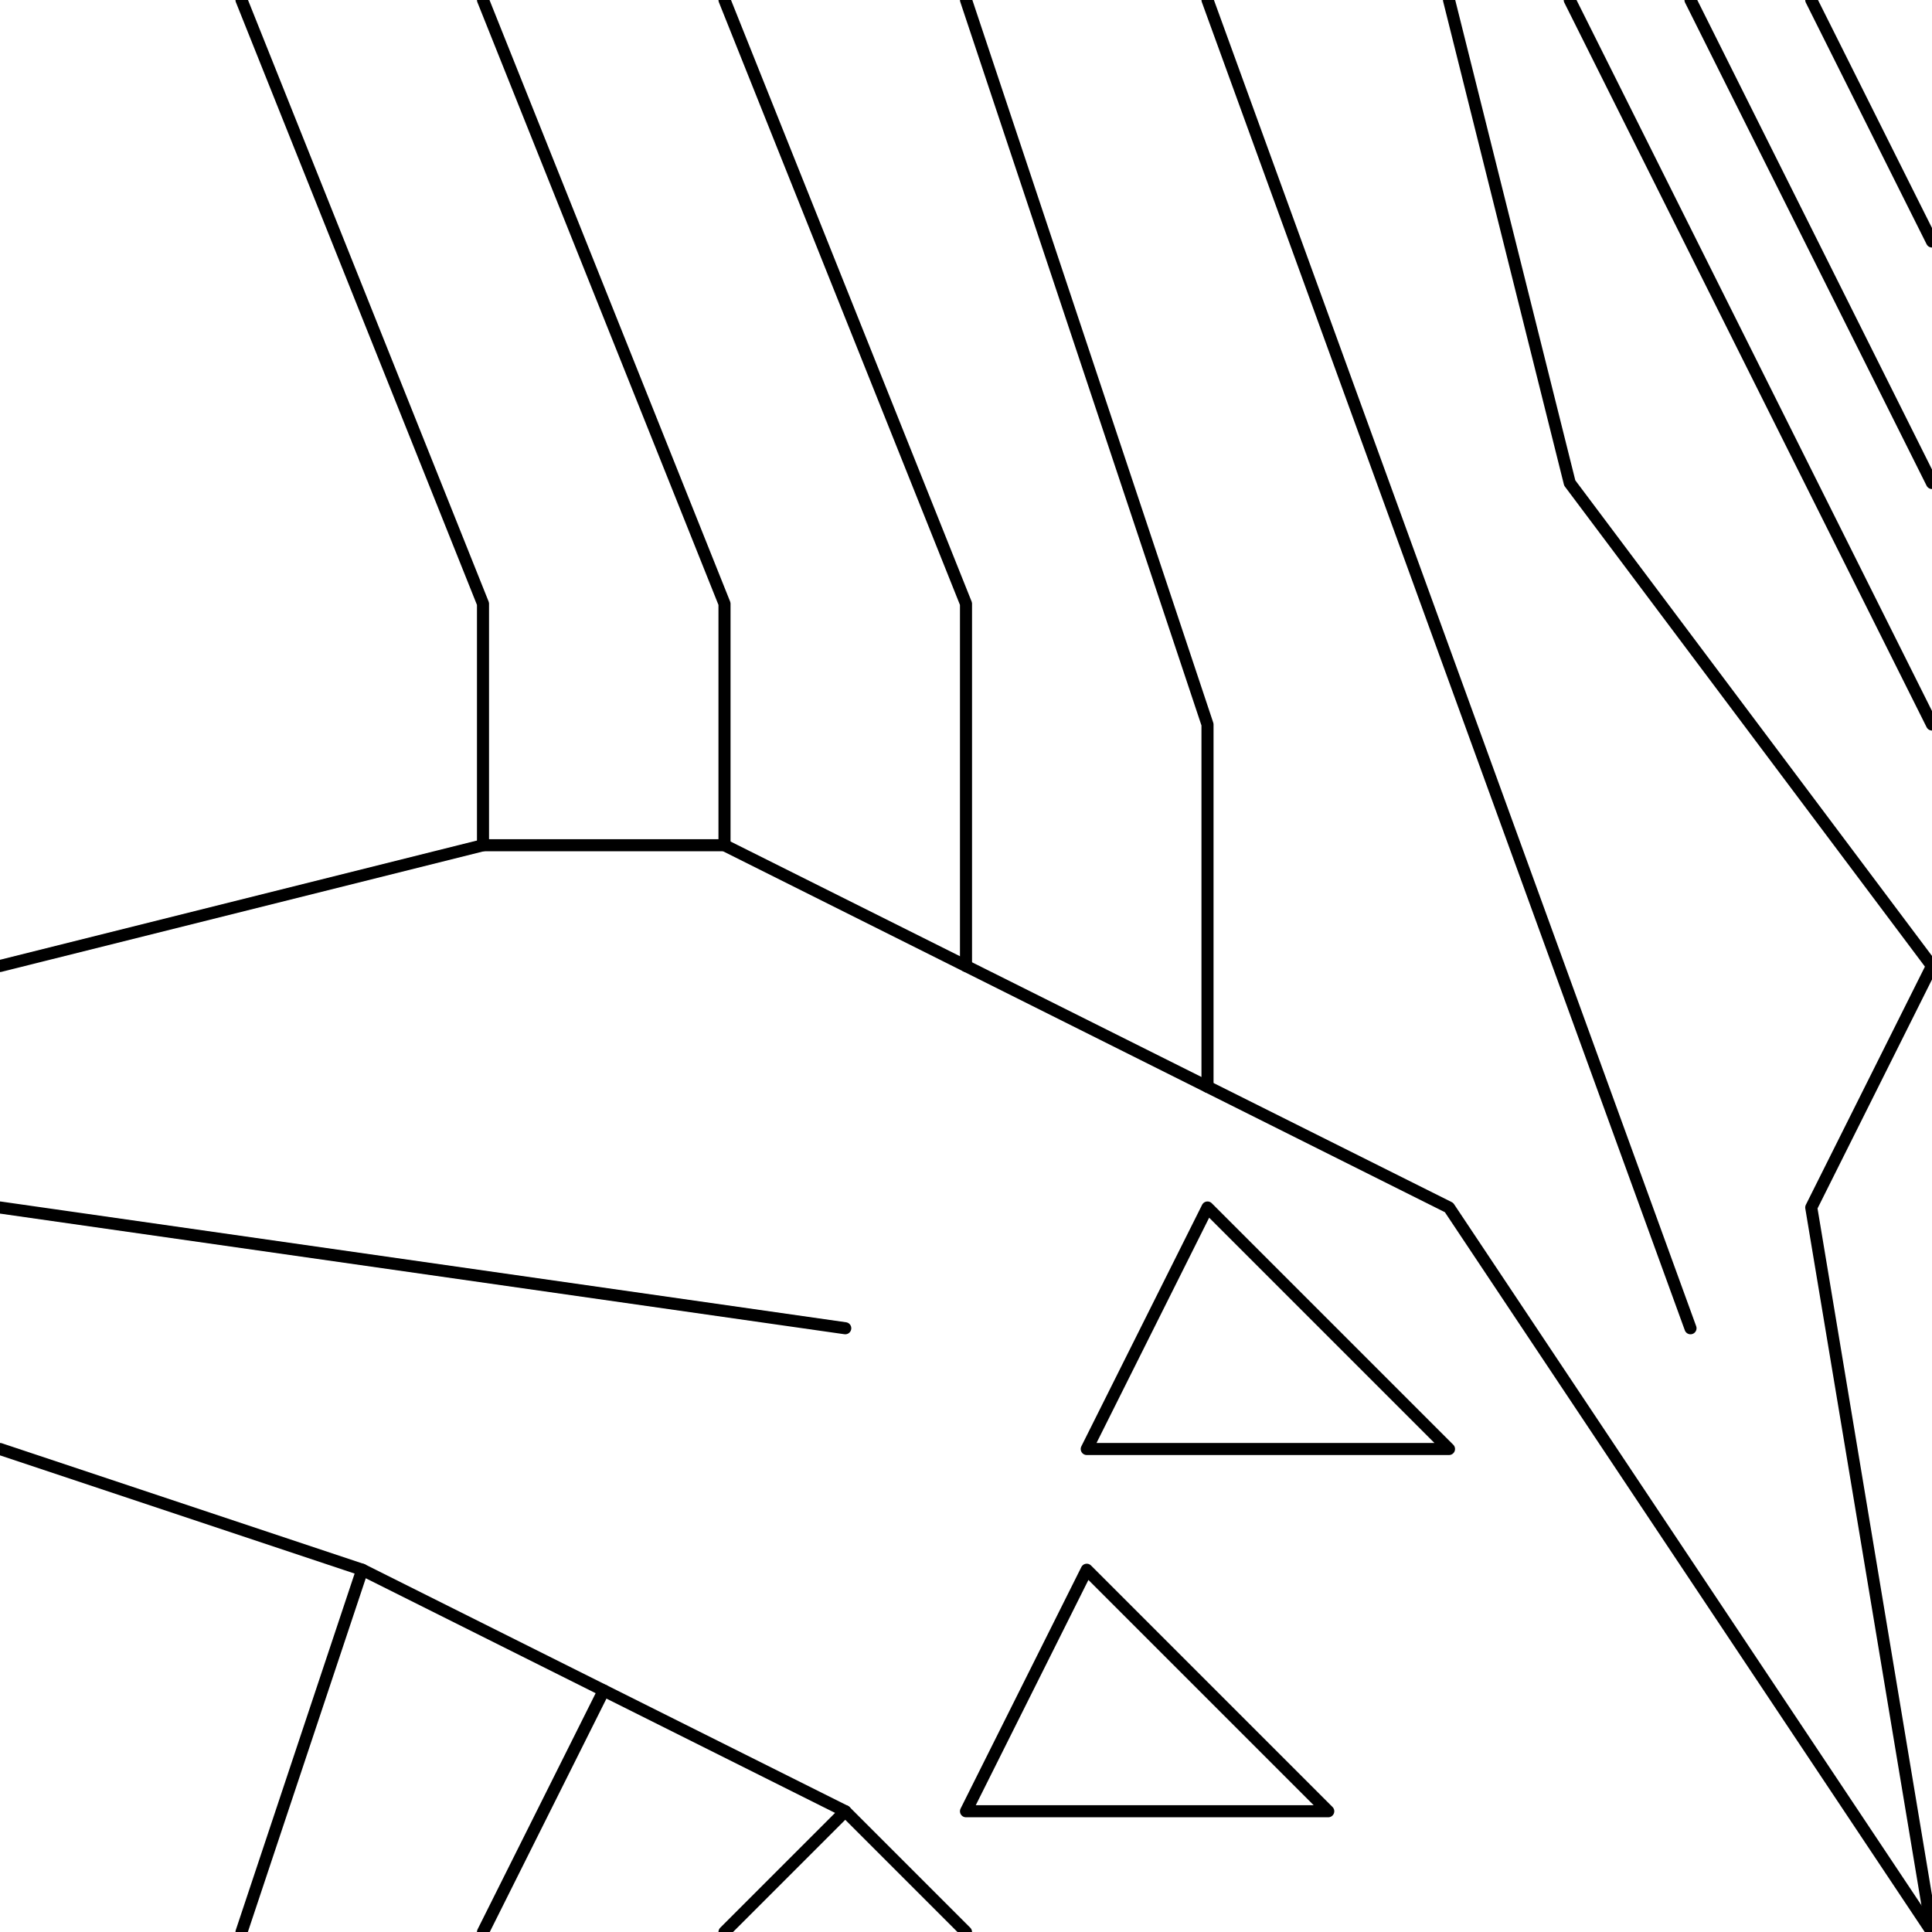
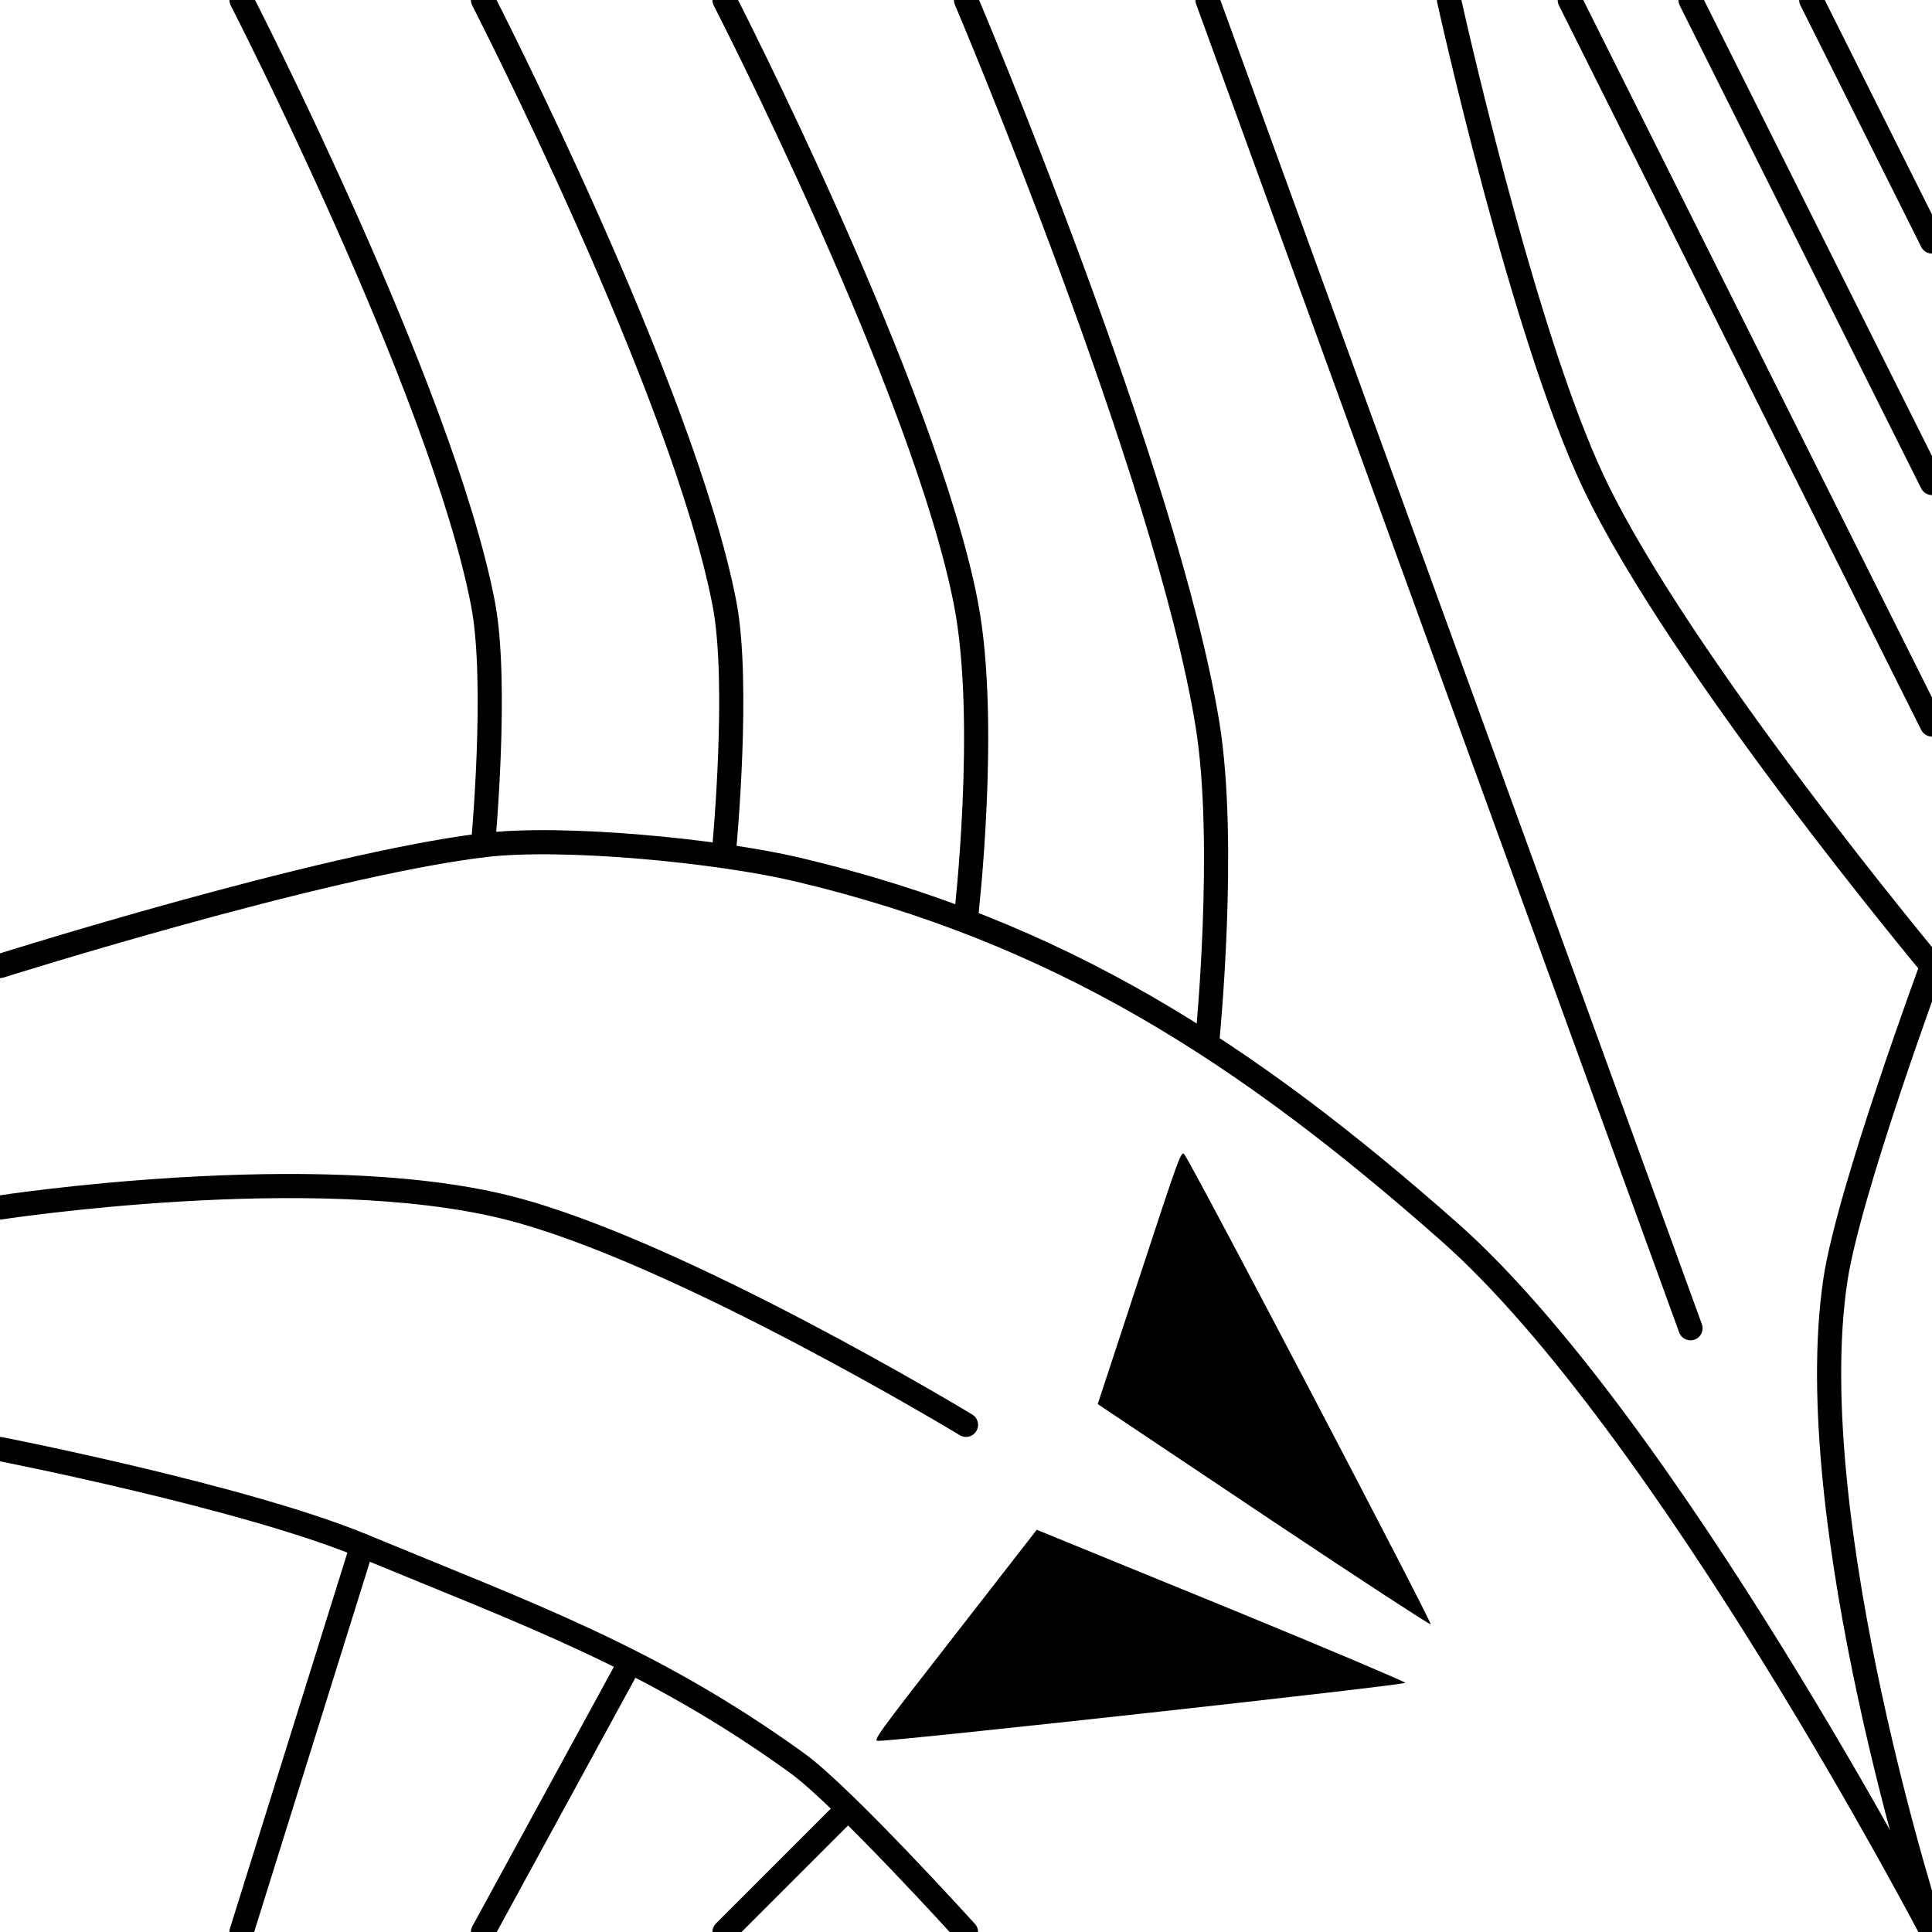
<svg xmlns="http://www.w3.org/2000/svg" width="16" height="16" id="svg2" version="1.1">
  <defs id="defs4" />
  <g id="layer2" style="display:inline">
-     <path style="fill:none;stroke:#000000;stroke-width:0.1;stroke-linecap:round;stroke-linejoin:round;stroke-miterlimit:4;stroke-opacity:1;stroke-dasharray:none" d="m 0,8 4,-1 2,0 6,3 4,6 0,0" id="path3823" />
-     <path style="fill:none;stroke:#000000;stroke-width:0.1;stroke-linecap:round;stroke-linejoin:round;stroke-miterlimit:4;stroke-opacity:1;stroke-dasharray:none" d="m 0,12 3,1 4,2 1,1" id="path3825" />
-     <path style="fill:none;stroke:#000000;stroke-width:0.1;stroke-linecap:round;stroke-linejoin:round;stroke-miterlimit:4;stroke-opacity:1;stroke-dasharray:none" d="m 0,10 7,1 0,0" id="path3827" />
-     <path style="fill:none;stroke:#000000;stroke-width:0.1;stroke-linecap:round;stroke-linejoin:round;stroke-miterlimit:4;stroke-opacity:1;stroke-dasharray:none" d="m 10,10 -1,2 3,0 z" id="path3829" />
-     <path style="fill:none;stroke:#000000;stroke-width:0.1;stroke-linecap:round;stroke-linejoin:round;stroke-miterlimit:4;stroke-opacity:1;stroke-dasharray:none" d="m 9,13 -1,2 3,0 z" id="path3831" />
-     <path style="fill:none;stroke:#000000;stroke-width:0.1;stroke-linecap:round;stroke-linejoin:round;stroke-miterlimit:4;stroke-opacity:1;stroke-dasharray:none" d="M 3,13 2,16" id="path3833" />
-     <path style="fill:none;stroke:#000000;stroke-width:0.1;stroke-linecap:round;stroke-linejoin:round;stroke-miterlimit:4;stroke-opacity:1;stroke-dasharray:none" d="M 5,14 4,16" id="path3835" />
-     <path style="fill:none;stroke:#000000;stroke-width:0.1;stroke-linecap:round;stroke-linejoin:round;stroke-miterlimit:4;stroke-opacity:1;stroke-dasharray:none" d="M 7,15 6,16" id="path3837" />
-     <path style="fill:none;stroke:#000000;stroke-width:0.1;stroke-linecap:round;stroke-linejoin:round;stroke-miterlimit:4;stroke-opacity:1;stroke-dasharray:none" d="m 10,0 4,11" id="path3839" />
-     <path style="fill:none;stroke:#000000;stroke-width:0.1;stroke-linecap:round;stroke-linejoin:round;stroke-miterlimit:4;stroke-opacity:1;stroke-dasharray:none" d="m 16,8 -1,2 1,6" id="path3841" />
-     <path style="fill:none;stroke:#000000;stroke-width:0.1;stroke-linecap:round;stroke-linejoin:round;stroke-miterlimit:4;stroke-opacity:1;stroke-dasharray:none" d="m 12,0 1,4 3,4" id="path3843" />
-     <path style="fill:none;stroke:#000000;stroke-width:0.1;stroke-linecap:round;stroke-linejoin:round;stroke-miterlimit:4;stroke-opacity:1;stroke-dasharray:none" d="m 13,0 3,6" id="path3845" />
-     <path style="fill:none;stroke:#000000;stroke-width:0.1;stroke-linecap:round;stroke-linejoin:round;stroke-miterlimit:4;stroke-opacity:1;stroke-dasharray:none" d="m 14,0 2,4" id="path3847" />
-     <path style="fill:none;stroke:#000000;stroke-width:0.1;stroke-linecap:round;stroke-linejoin:round;stroke-miterlimit:4;stroke-opacity:1;stroke-dasharray:none" d="m 15,0 1,2" id="path3849" />
-     <path style="fill:none;stroke:#000000;stroke-width:0.1;stroke-linecap:round;stroke-linejoin:round;stroke-miterlimit:4;stroke-opacity:1;stroke-dasharray:none" d="M 2,0 4,5 4,7" id="path3851" />
-     <path style="fill:none;stroke:#000000;stroke-width:0.1;stroke-linecap:round;stroke-linejoin:round;stroke-miterlimit:4;stroke-opacity:1;stroke-dasharray:none" d="M 4,0 6,5 6,7" id="path3853" />
-     <path style="fill:none;stroke:#000000;stroke-width:0.1;stroke-linecap:round;stroke-linejoin:round;stroke-miterlimit:4;stroke-opacity:1;stroke-dasharray:none" d="M 6,0 8,5 8,8" id="path3857" />
-     <path style="fill:none;stroke:#000000;stroke-width:0.1;stroke-linecap:round;stroke-linejoin:round;stroke-miterlimit:4;stroke-opacity:1;stroke-dasharray:none" d="m 8,0 2,6 0,3" id="path3859" />
+     <path style="fill:none;stroke:#000000;stroke-width:0.2;stroke-linecap:round;stroke-linejoin:round;stroke-miterlimit:4;stroke-opacity:1;stroke-dasharray:none" d="m 0,8 c 0,0 2.636,-0.832 4,-1 0.662,-0.081 1.951,0.047 2.6,0.2 2.176,0.514 3.724,1.52 5.4,3 1.802,1.591 4,5.8 4,5.8 l 0,0" id="path3823" />
+     <path style="fill:none;stroke:#000000;stroke-width:0.2;stroke-linecap:round;stroke-linejoin:round;stroke-miterlimit:4;stroke-opacity:1;stroke-dasharray:none" d="m 0,12 c 0,0 2.026,0.397 3,0.8 1.377,0.57 2.391,0.928 3.6,1.8 C 6.982,14.876 8,16 8,16" id="path3825" />
+     <path style="fill:none;stroke:#000000;stroke-width:0.2;stroke-linecap:round;stroke-linejoin:round;stroke-miterlimit:4;stroke-opacity:1;stroke-dasharray:none" d="M 0,10 C 0,10 2.6,9.6 4.2,10 5.61,10.352 8,11.8 8,11.8" id="path3827" />
+     <path style="fill:none;stroke:#000000;stroke-width:0.2;stroke-linecap:round;stroke-linejoin:round;stroke-miterlimit:4;stroke-opacity:1;stroke-dasharray:none" d="M 3,12.8 2,16" id="path3833" />
+     <path style="fill:none;stroke:#000000;stroke-width:0.2;stroke-linecap:round;stroke-linejoin:round;stroke-miterlimit:4;stroke-opacity:1;stroke-dasharray:none" d="M 5.2,13.8 4,16" id="path3835" />
+     <path style="fill:none;stroke:#000000;stroke-width:0.2;stroke-linecap:round;stroke-linejoin:round;stroke-miterlimit:4;stroke-opacity:1;stroke-dasharray:none" d="M 7,15 6,16" id="path3837" />
+     <path style="fill:none;stroke:#000000;stroke-width:0.2;stroke-linecap:round;stroke-linejoin:round;stroke-miterlimit:4;stroke-opacity:1;stroke-dasharray:none" d="m 10,0 4,11" id="path3839" />
+     <path style="fill:none;stroke:#000000;stroke-width:0.2;stroke-linecap:round;stroke-linejoin:round;stroke-miterlimit:4;stroke-opacity:1;stroke-dasharray:none" d="M 16,8 C 16,8 15.311,9.863 15.2,10.6 14.899,12.605 16,16 16,16" id="path3841" />
+     <path style="fill:none;stroke:#000000;stroke-width:0.2;stroke-linecap:round;stroke-linejoin:round;stroke-miterlimit:4;stroke-opacity:1;stroke-dasharray:none" d="m 12,0 c 0,0 0.609,2.759 1.2,4 0.716,1.505 2.8,4 2.8,4" id="path3843" />
+     <path style="fill:none;stroke:#000000;stroke-width:0.2;stroke-linecap:round;stroke-linejoin:round;stroke-miterlimit:4;stroke-opacity:1;stroke-dasharray:none" d="m 13,0 3,6" id="path3845" />
+     <path style="fill:none;stroke:#000000;stroke-width:0.2;stroke-linecap:round;stroke-linejoin:round;stroke-miterlimit:4;stroke-opacity:1;stroke-dasharray:none" d="m 14,0 2,4" id="path3847" />
+     <path style="fill:none;stroke:#000000;stroke-width:0.2;stroke-linecap:round;stroke-linejoin:round;stroke-miterlimit:4;stroke-opacity:1;stroke-dasharray:none" d="m 15,0 1,2" id="path3849" />
+     <path style="fill:none;stroke:#000000;stroke-width:0.2;stroke-linecap:round;stroke-linejoin:round;stroke-miterlimit:4;stroke-opacity:1;stroke-dasharray:none" d="M 2,0 C 2,0 3.661,3.237 4,5 4.126,5.655 4,7 4,7" id="path3851" />
+     <path style="fill:none;stroke:#000000;stroke-width:0.2;stroke-linecap:round;stroke-linejoin:round;stroke-miterlimit:4;stroke-opacity:1;stroke-dasharray:none" d="M 4,0 C 4,0 5.661,3.237 6,5 6.126,5.655 6,7 6,7" id="path3853" />
+     <path style="fill:none;stroke:#000000;stroke-width:0.2;stroke-linecap:round;stroke-linejoin:round;stroke-miterlimit:4;stroke-opacity:1;stroke-dasharray:none" d="M 6,0 C 6,0 7.661,3.237 8,5 8.189,5.982 8,7.6 8,7.6" id="path3857" />
+     <path style="fill:none;stroke:#000000;stroke-width:0.2;stroke-linecap:round;stroke-linejoin:round;stroke-miterlimit:4;stroke-opacity:1;stroke-dasharray:none" d="m 8,0 c 0,0 1.662,3.919 2,6 0.16,0.987 0,2.6 0,2.6" id="path3859" />
+     <path style="stroke:none;stroke-width:0.2;stroke-miterlimit:4;stroke-dasharray:none" d="m 9.81,9.563 c 0.104,0.156 2.061,3.892 2.038,3.889 -0.016,-0.002 -0.554,-0.351 -1.304,-0.852 L 9.091,11.628 9.437,10.575 C 9.771,9.558 9.783,9.523 9.81,9.563 z" id="path3897" />
+     <path id="path3899" d="m 7.274,14.417 c 0.188,-0.001 4.38,-0.463 4.364,-0.481 -0.011,-0.012 -0.601,-0.264 -1.435,-0.606 L 8.586,12.669 7.906,13.543 C 7.248,14.388 7.227,14.418 7.274,14.417 z" style="stroke:none;stroke-width:0.2;stroke-miterlimit:4;stroke-dasharray:none" />
  </g>
</svg>
